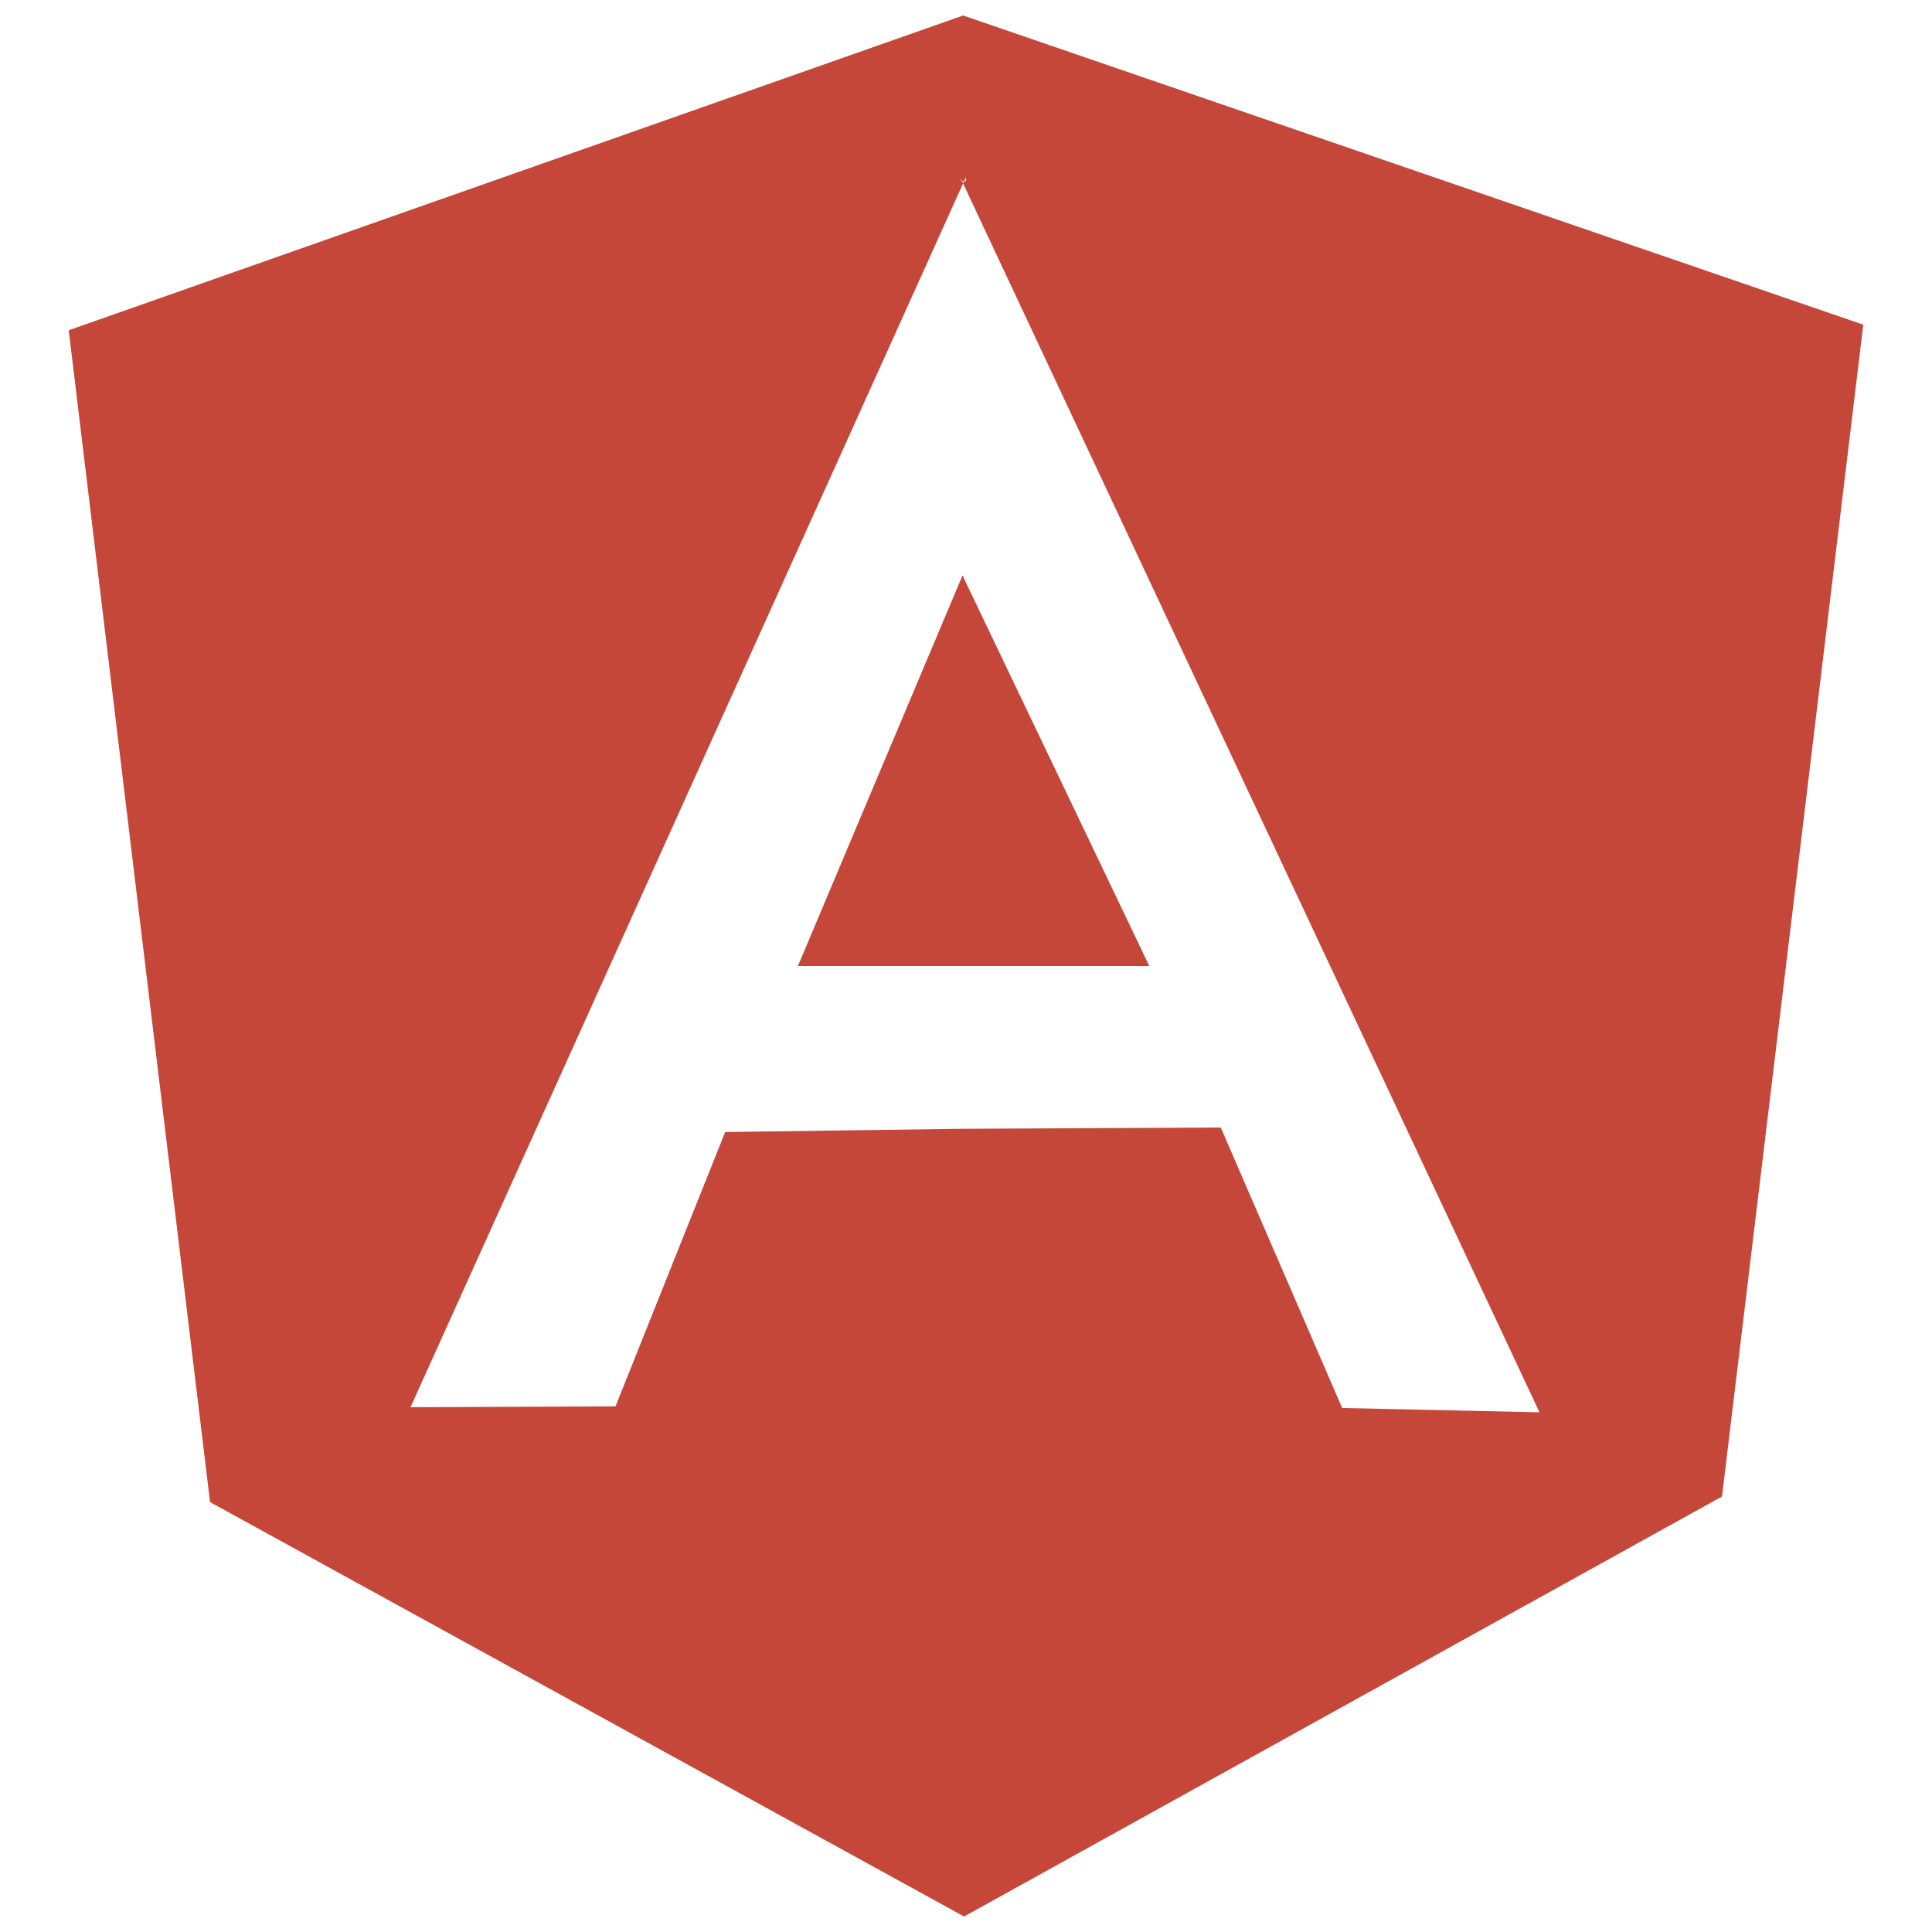
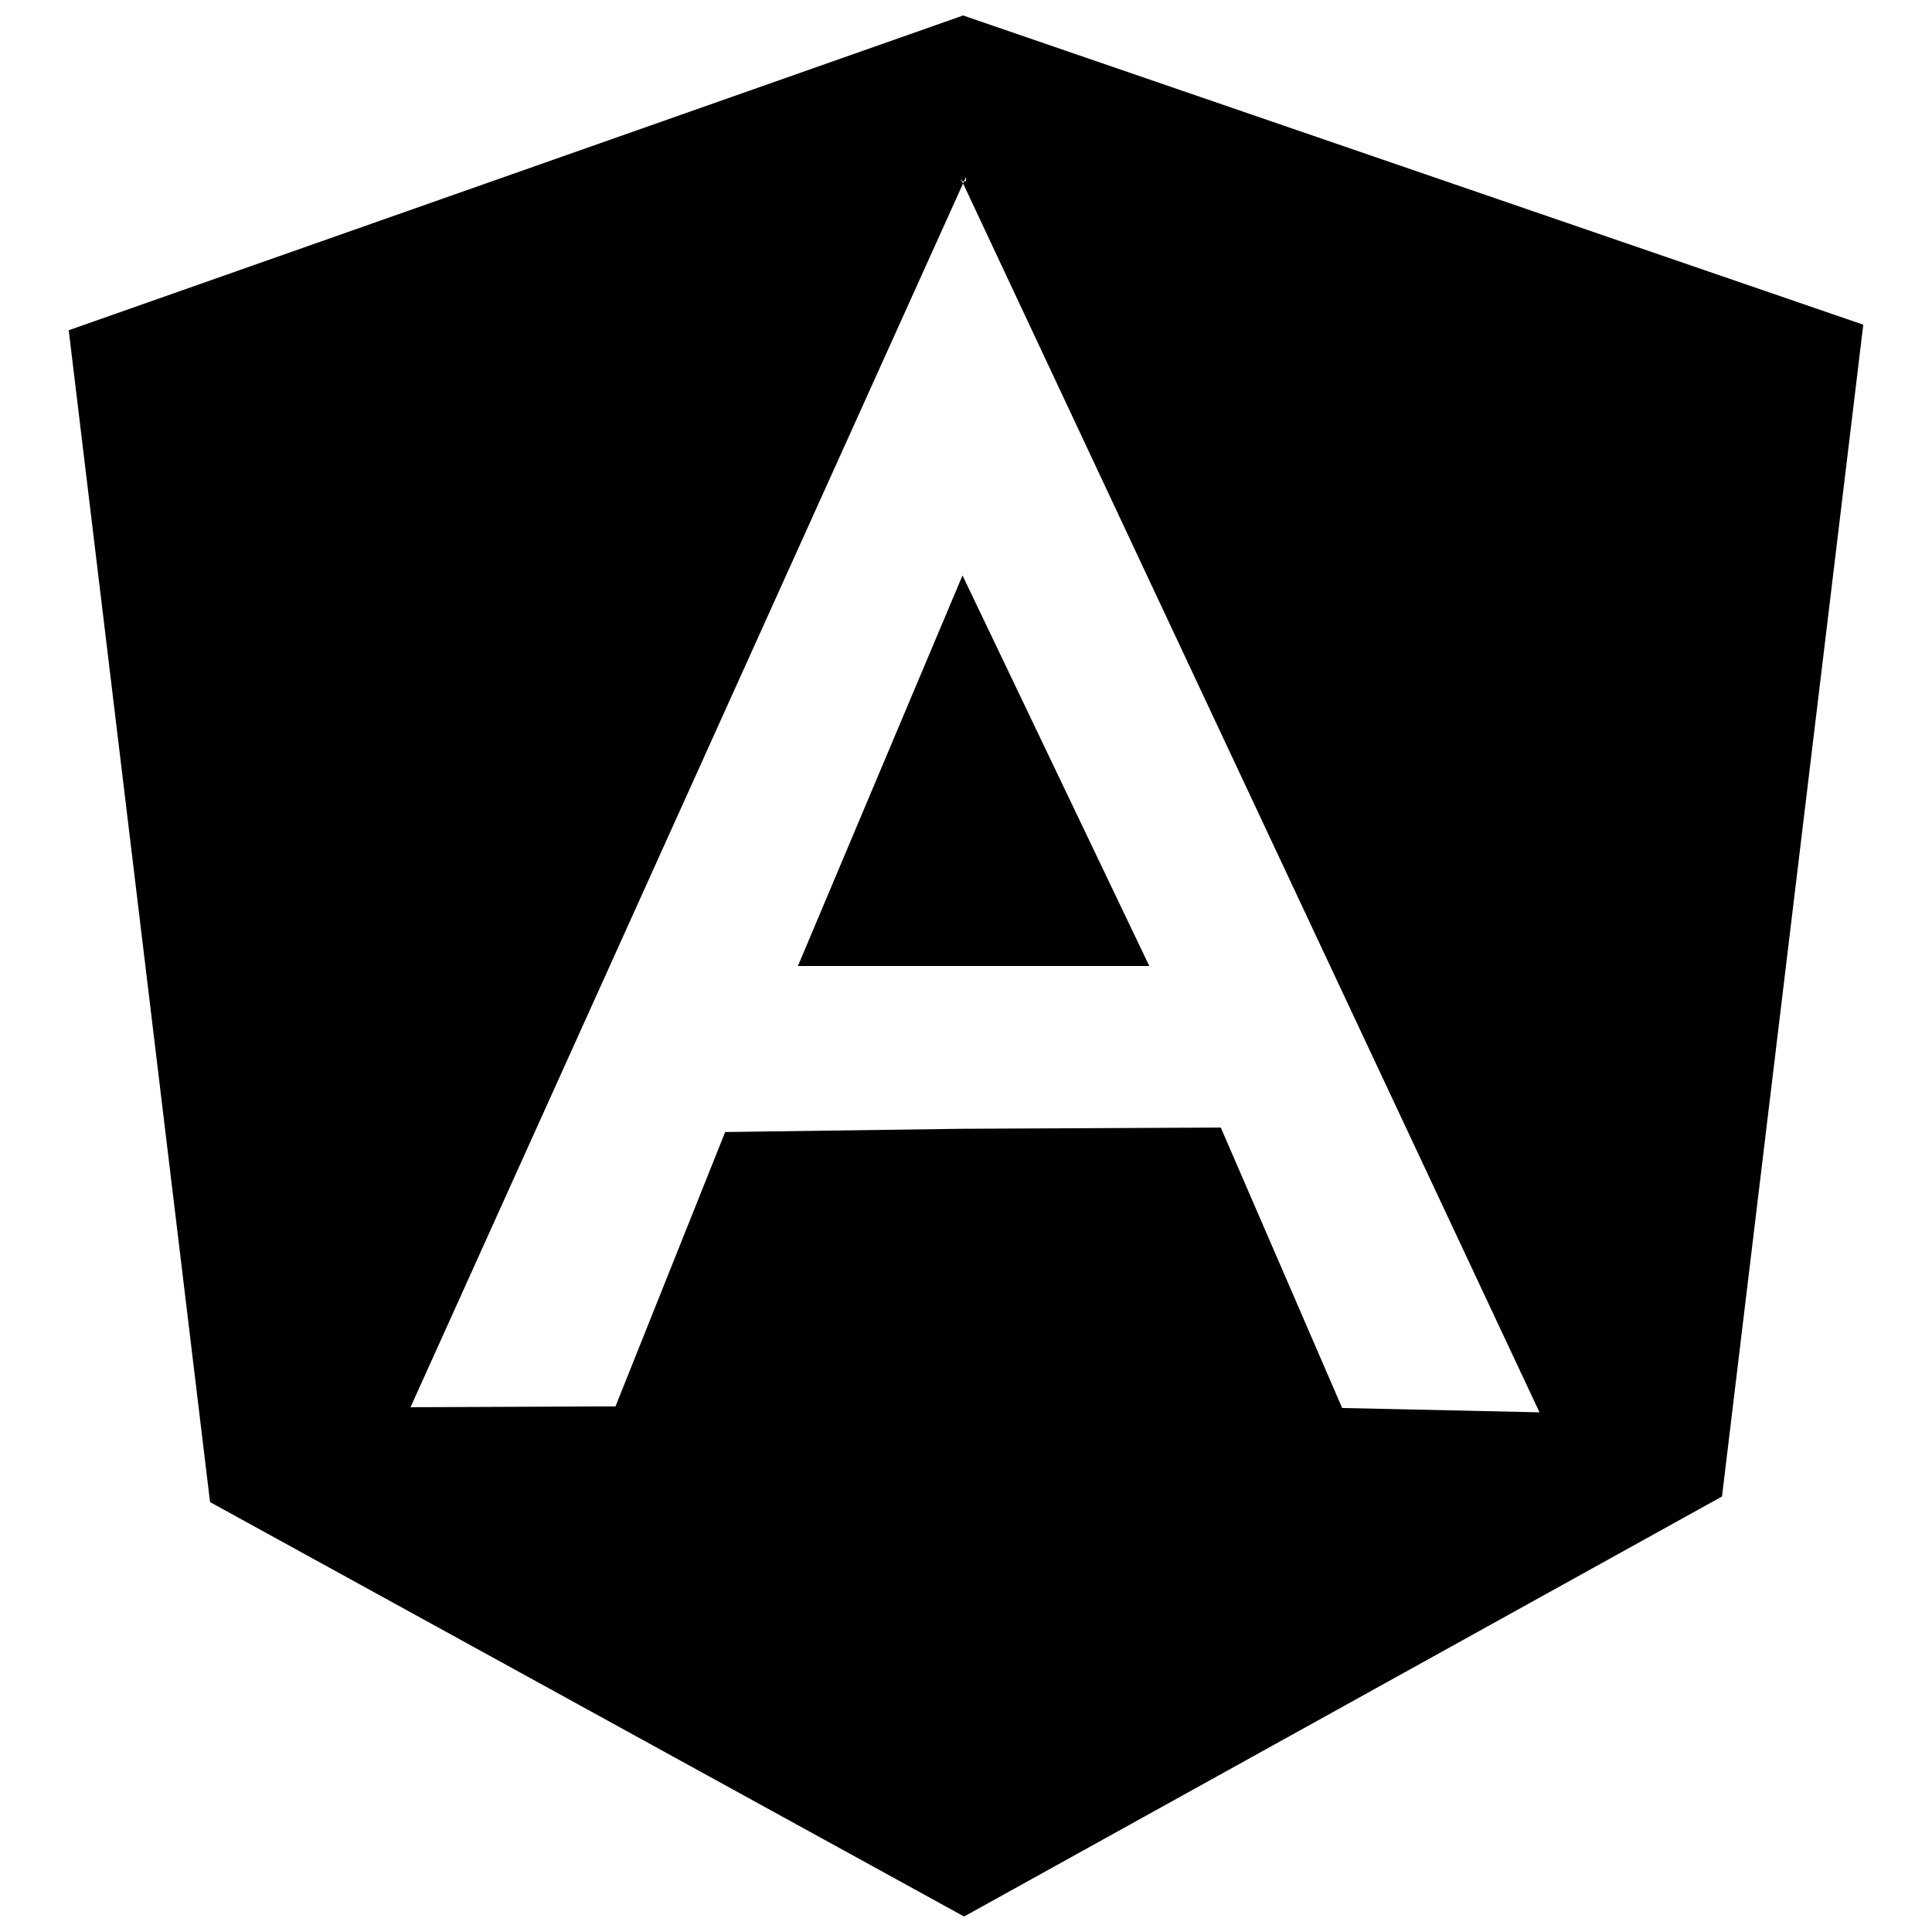
<svg xmlns="http://www.w3.org/2000/svg" viewBox="0 0 128 128">
-   <path fill="#C4473A" d="M52.864 64h23.28L63.769 38.123zM63.81 1.026L4.553 21.88l9.363 77.637 49.957 27.457 50.214-27.828 9.36-77.635L63.81 1.026zM48.044 75l-7.265 18.176-13.581.056 36.608-81.079-.07-.153h-.064l.001-.133.063.133h.141l.123-.274V12h-.124l-.069.153 38.189 81.417-13.074-.287-8.042-18.58-17.173.082" />
+   <path fill="#000000" d="M52.864 64h23.28L63.769 38.123zM63.81 1.026L4.553 21.88l9.363 77.637 49.957 27.457 50.214-27.828 9.36-77.635L63.81 1.026zM48.044 75l-7.265 18.176-13.581.056 36.608-81.079-.07-.153h-.064l.001-.133.063.133h.141l.123-.274V12h-.124l-.069.153 38.189 81.417-13.074-.287-8.042-18.58-17.173.082" />
</svg>
